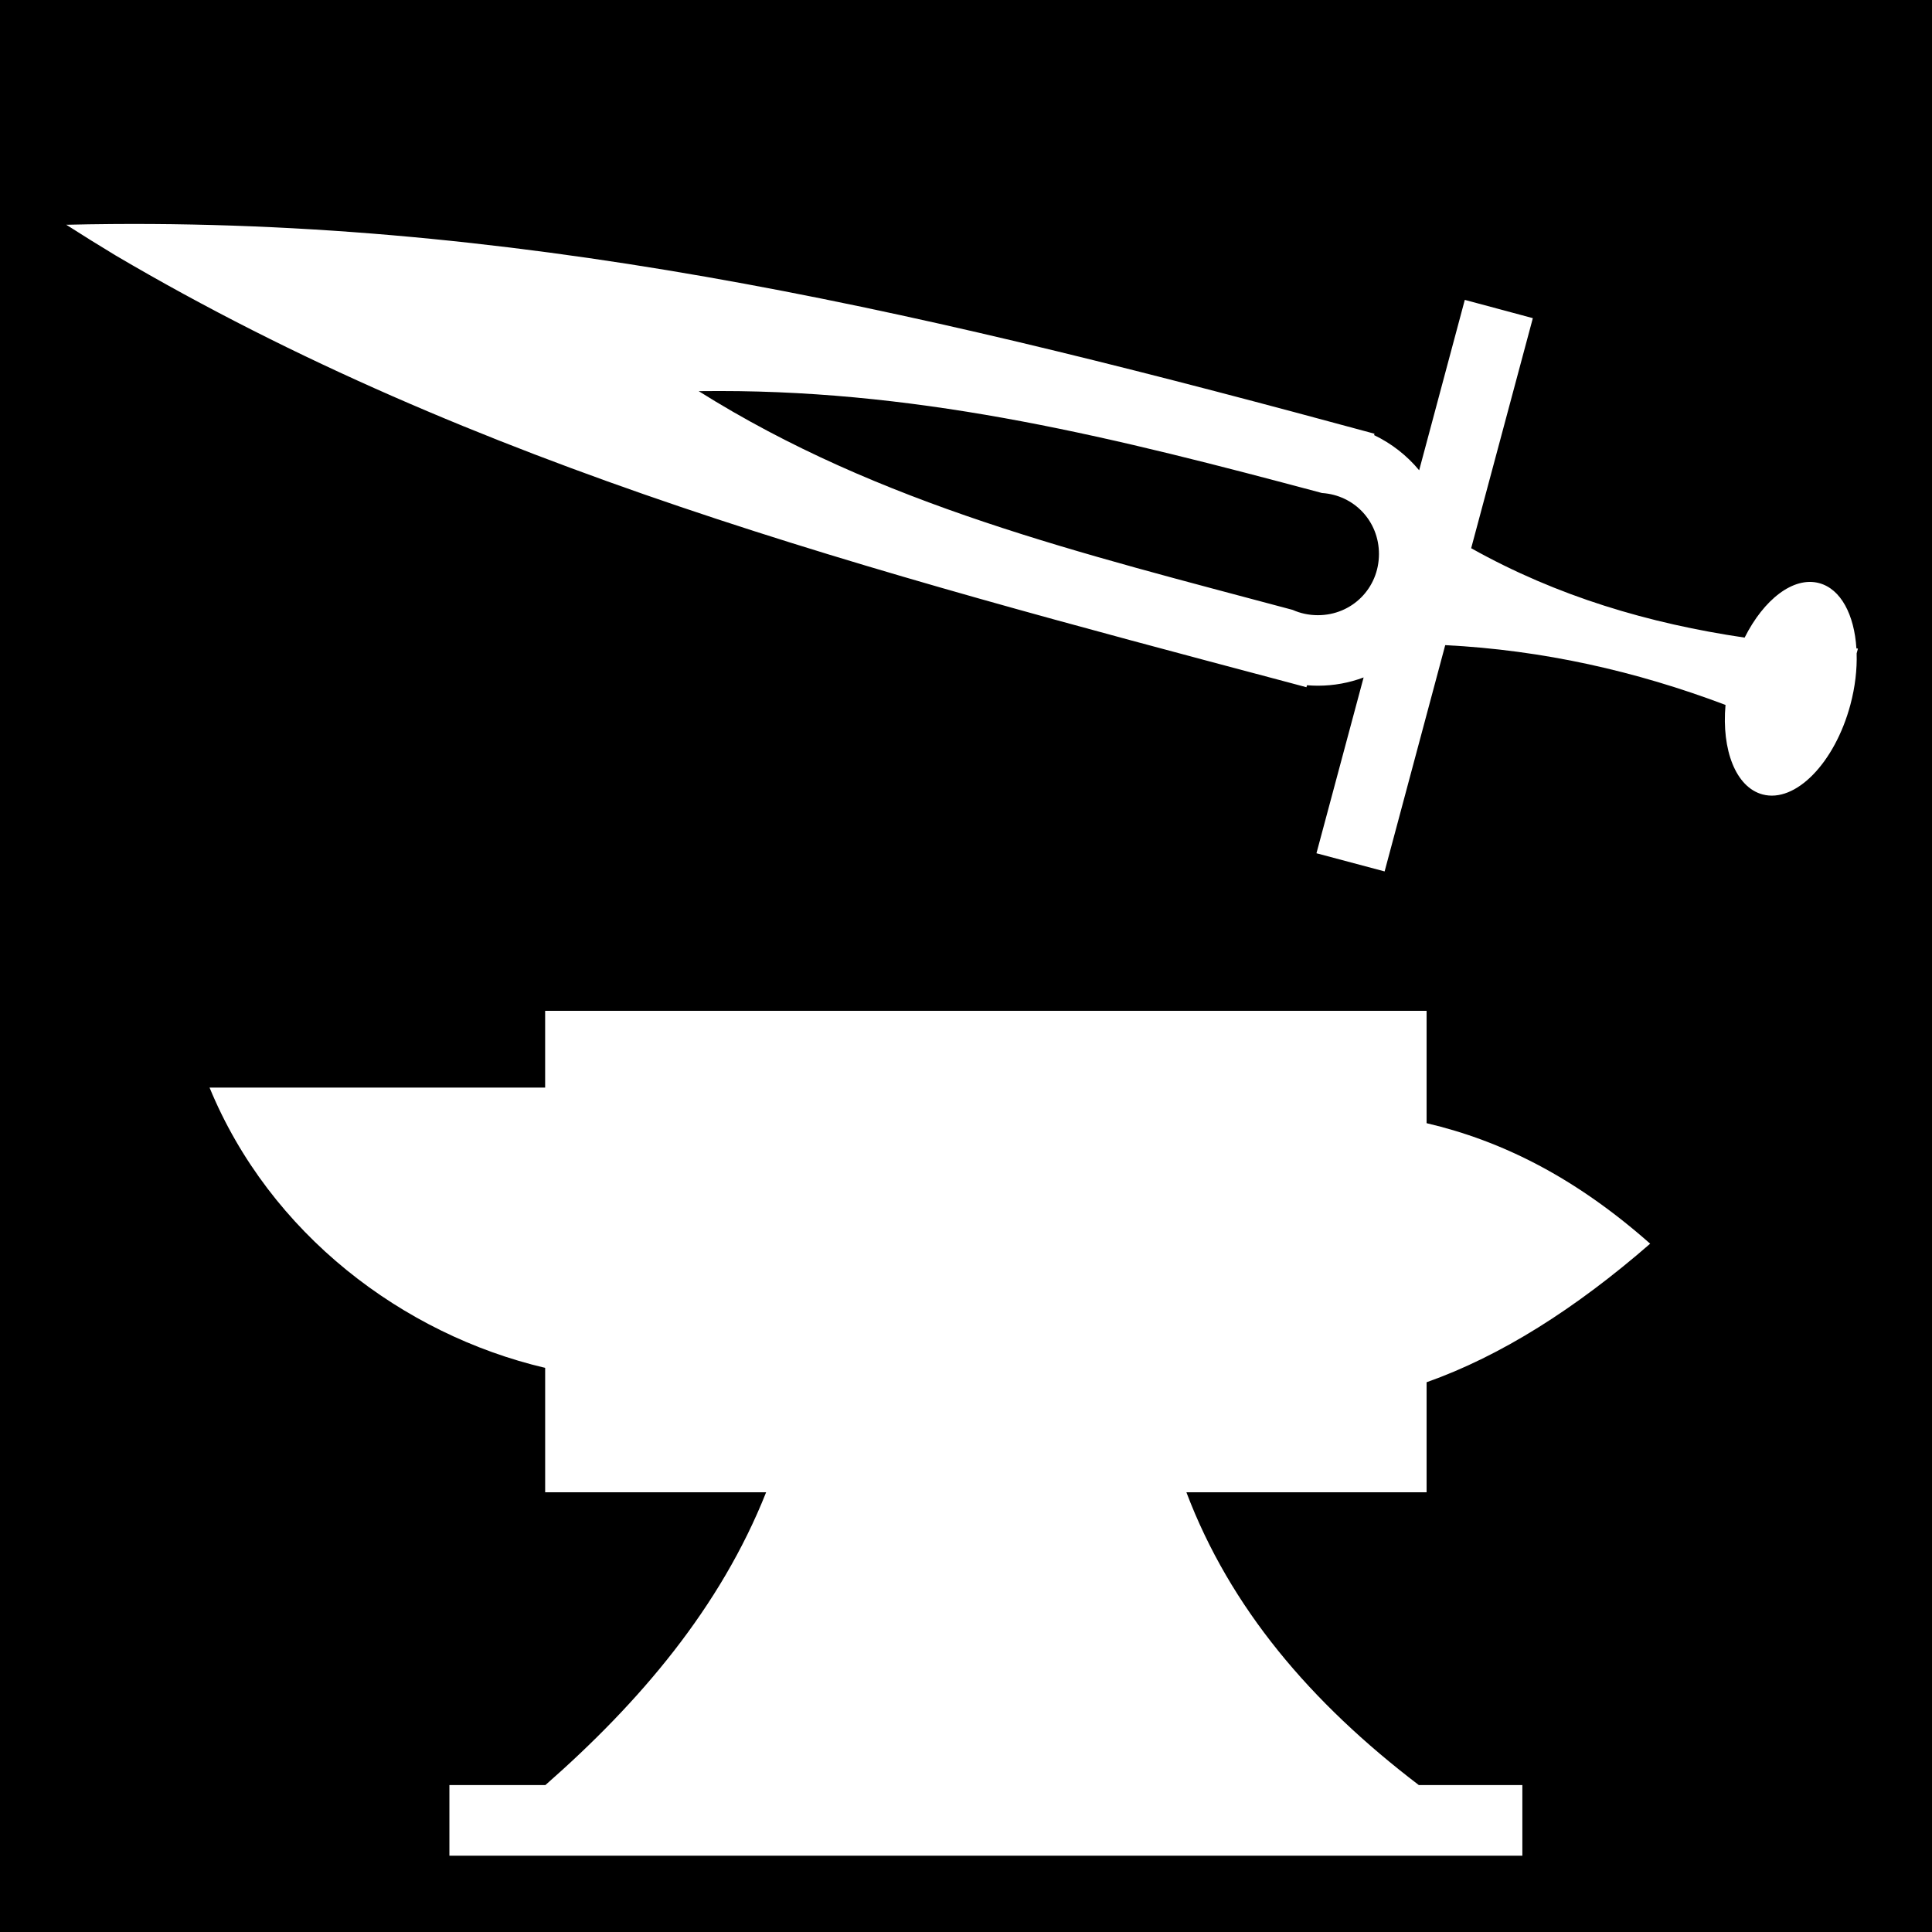
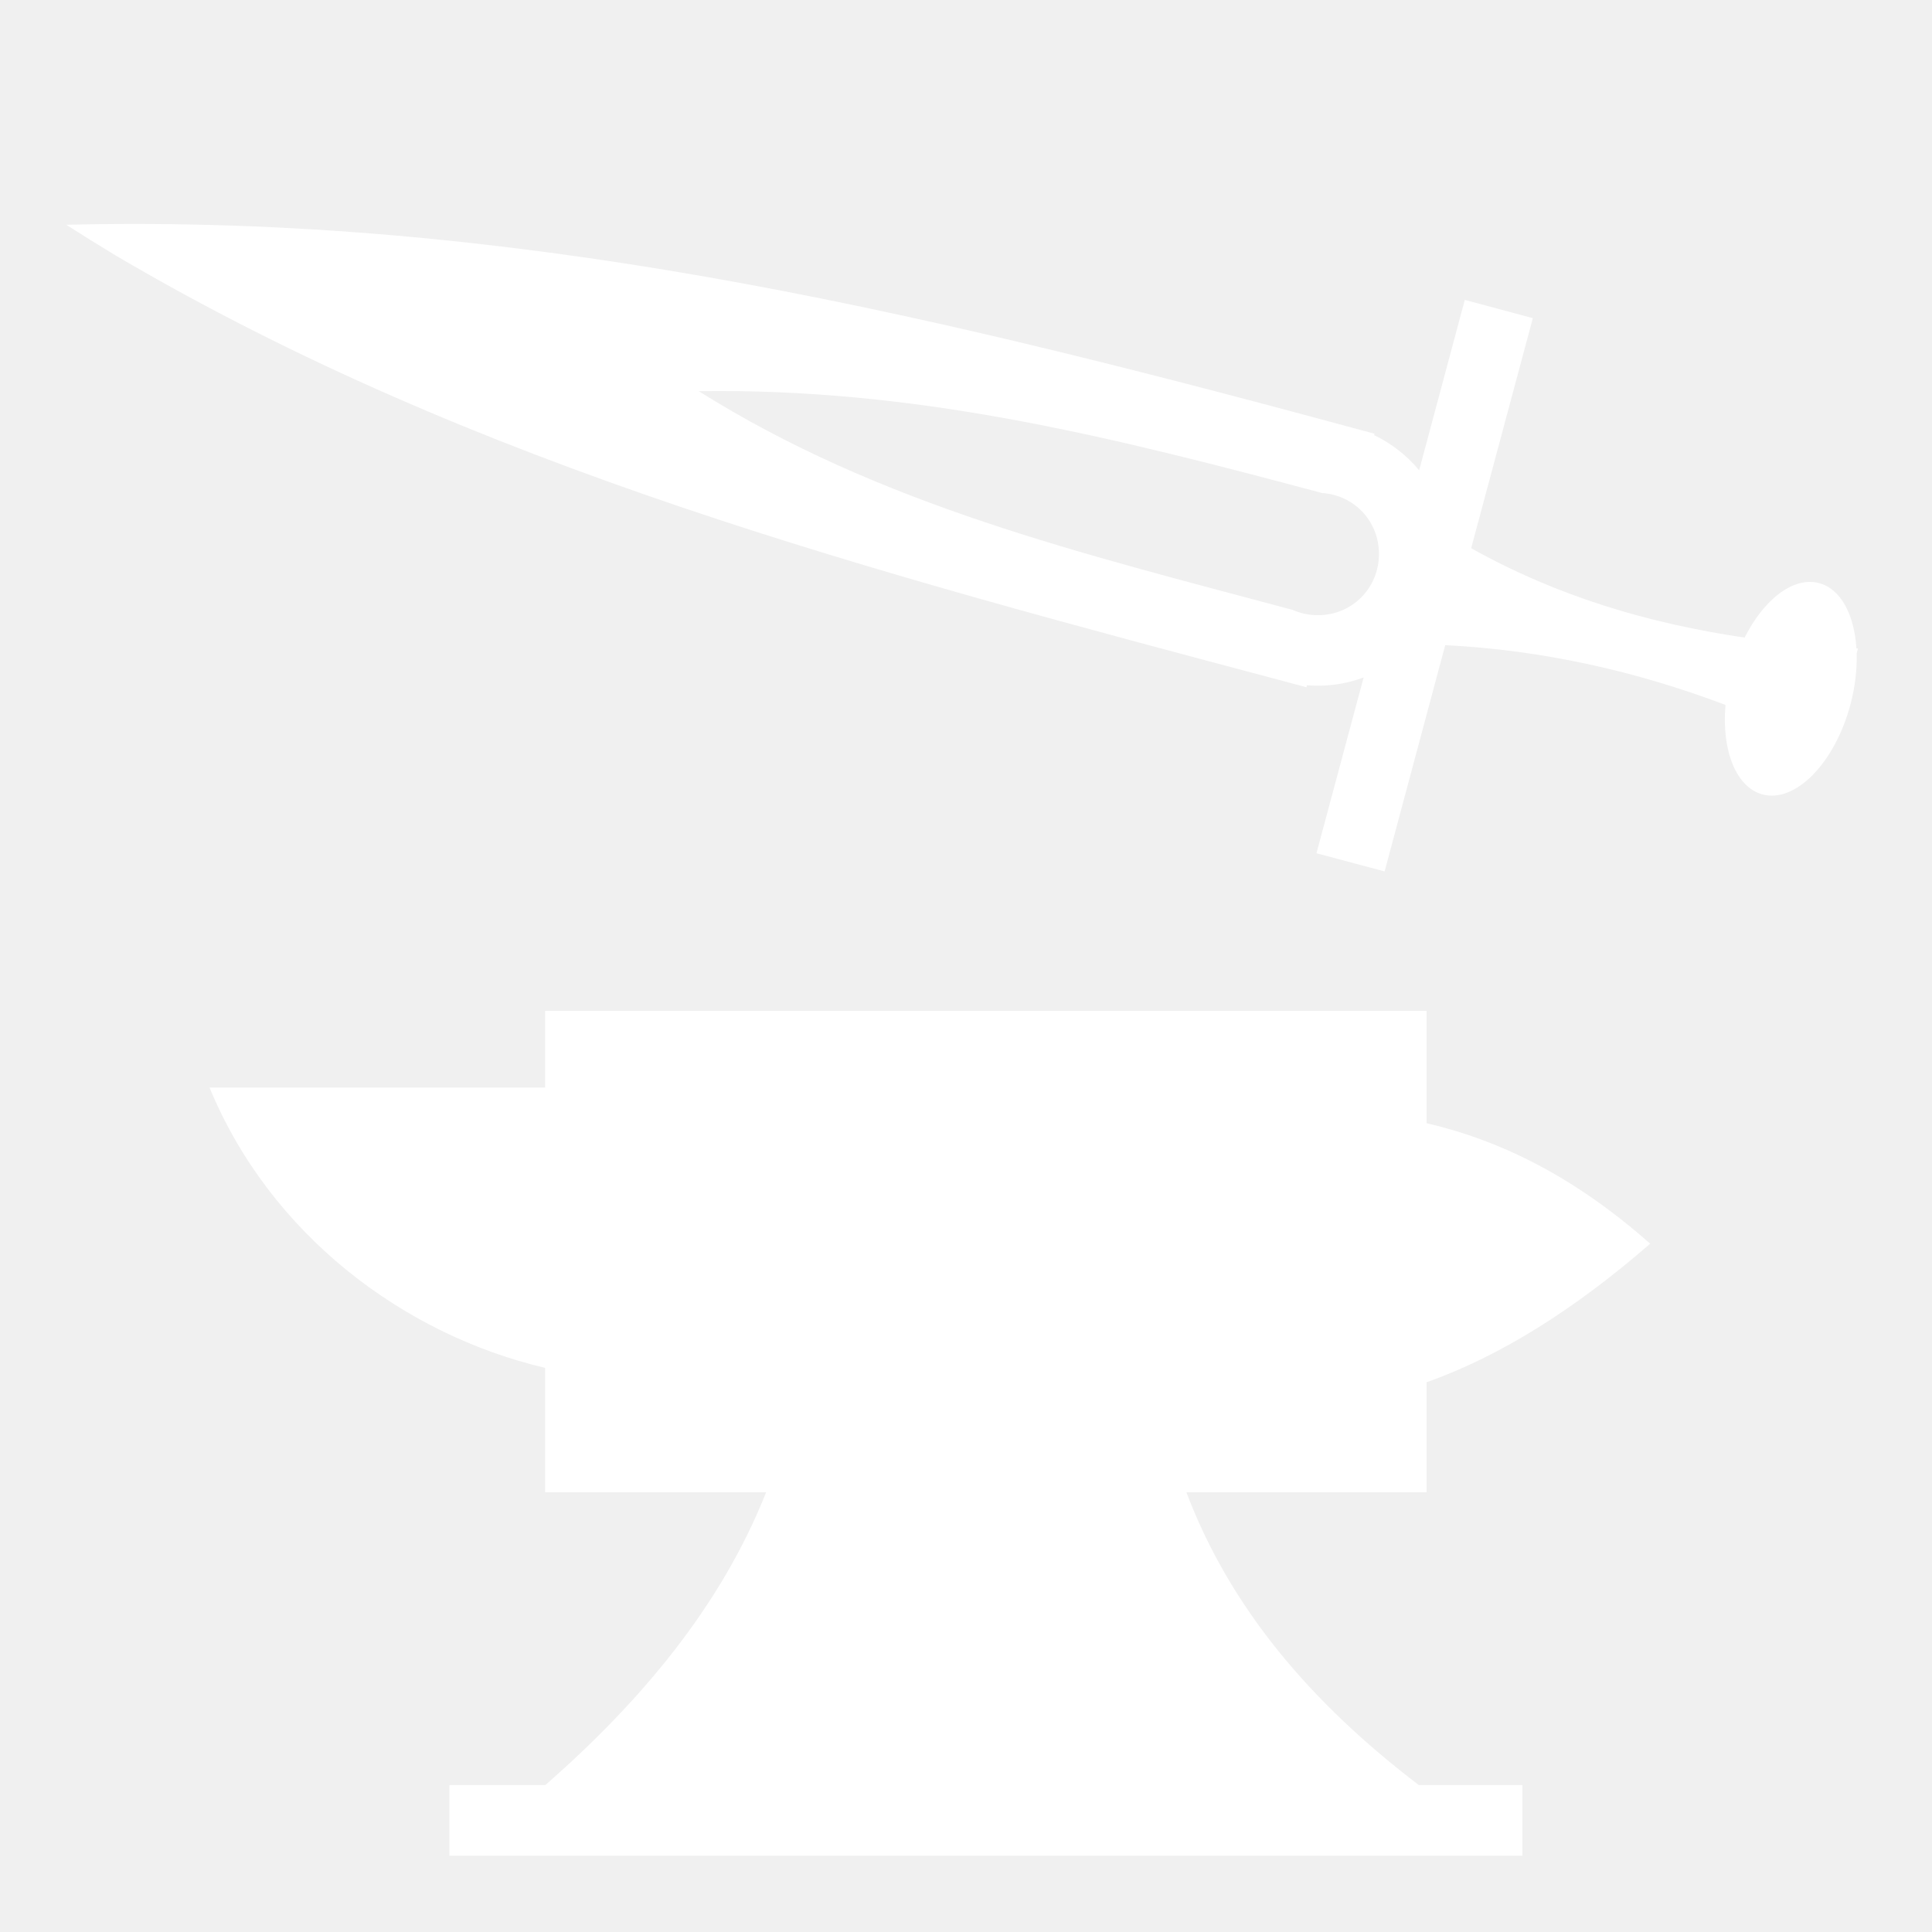
- <svg xmlns="http://www.w3.org/2000/svg" viewBox="0 0 512 512" style="height: 512px; width: 512px;">
-   <path d="M0 0h512v512H0z" fill="#000" />
-   <g class="" transform="translate(0,0)" style="touch-action: none;">
-     <path fill="#fff" d="M29.438 59.375c-3.948.032-7.903.093-11.875.188 4.333 2.772 8.685 5.483 13.062 8.124C126.162 123.92 230.69 151.4 340.5 180.594c.022.006.04.025.063.03.02.006.043-.004.062 0 1.87.498 3.72 1.003 5.594 1.5l.155-.53c.947.078 1.91.125 2.875.125 4.26 0 8.34-.767 12.125-2.19l-12.5 46.595 18.063 4.813L383 170.968c25.828 1.312 50.508 6.867 74.28 15.845-1.065 11.948 2.73 21.82 9.814 23.718 8.71 2.335 19.136-8.313 23.28-23.78 1.27-4.742 1.78-9.366 1.657-13.594l.345-1.28c-.136-.008-.27-.025-.406-.032-.56-8.924-4.116-15.77-9.876-17.313-6.808-1.823-14.666 4.304-19.75 14.44-25.275-3.725-49.624-10.894-72.47-23.69l16.345-60.968-18.033-4.843-12.093 45.155c-3.24-3.908-7.318-7.1-11.938-9.313l.094-.374C250.12 83.98 144.89 58.446 29.437 59.374zm161.25 44.25c55.52-.002 105.272 12.492 159.656 27.03 8.536.55 15.094 7.463 15.094 16.157 0 9.06-7.127 16.22-16.188 16.22-2.4 0-4.653-.5-6.688-1.407-56.172-15.04-109.352-27.786-157.406-57.97 1.85-.027 3.694-.03 5.53-.03zm-46.22 164.25v20.344H55.532c15.996 38.806 51.258 65.428 88.94 74.28v32.97h58.56c-12.115 30.534-33.527 55.682-58.5 77.592h-25.436v18.72h284.344v-18.72H376c-28.728-21.894-50.024-47.016-61.594-77.593h63.656V366.31c19.75-6.995 39.5-19.54 59.25-36.718-19.806-17.518-39.235-27.25-59.25-31.938v-29.78H144.47z" />
+ <svg xmlns="http://www.w3.org/2000/svg" style="height: 512px; width: 512px;" viewBox="0 0 512 512">
+   <g class="" style="touch-action: none;" transform="translate(0,0)">
+     <path d="M29.438 59.375c-3.948.032-7.903.093-11.875.188 4.333 2.772 8.685 5.483 13.062 8.124C126.162 123.92 230.69 151.4 340.5 180.594c.022.006.04.025.063.03.02.006.043-.004.062 0 1.87.498 3.72 1.003 5.594 1.5l.155-.53c.947.078 1.91.125 2.875.125 4.26 0 8.34-.767 12.125-2.19l-12.5 46.595 18.063 4.813L383 170.968c25.828 1.312 50.508 6.867 74.28 15.845-1.065 11.948 2.73 21.82 9.814 23.718 8.71 2.335 19.136-8.313 23.28-23.78 1.27-4.742 1.78-9.366 1.657-13.594l.345-1.28c-.136-.008-.27-.025-.406-.032-.56-8.924-4.116-15.77-9.876-17.313-6.808-1.823-14.666 4.304-19.75 14.44-25.275-3.725-49.624-10.894-72.47-23.69l16.345-60.968-18.033-4.843-12.093 45.155c-3.24-3.908-7.318-7.1-11.938-9.313l.094-.374C250.12 83.98 144.89 58.446 29.437 59.374zm161.25 44.25c55.52-.002 105.272 12.492 159.656 27.03 8.536.55 15.094 7.463 15.094 16.157 0 9.06-7.127 16.22-16.188 16.22-2.4 0-4.653-.5-6.688-1.407-56.172-15.04-109.352-27.786-157.406-57.97 1.85-.027 3.694-.03 5.53-.03zm-46.22 164.25v20.344H55.532c15.996 38.806 51.258 65.428 88.94 74.28v32.97h58.56c-12.115 30.534-33.527 55.682-58.5 77.592h-25.436v18.72h284.344v-18.72H376c-28.728-21.894-50.024-47.016-61.594-77.593h63.656V366.31c19.75-6.995 39.5-19.54 59.25-36.718-19.806-17.518-39.235-27.25-59.25-31.938v-29.78H144.47z" fill="#fff" />
  </g>
</svg>
